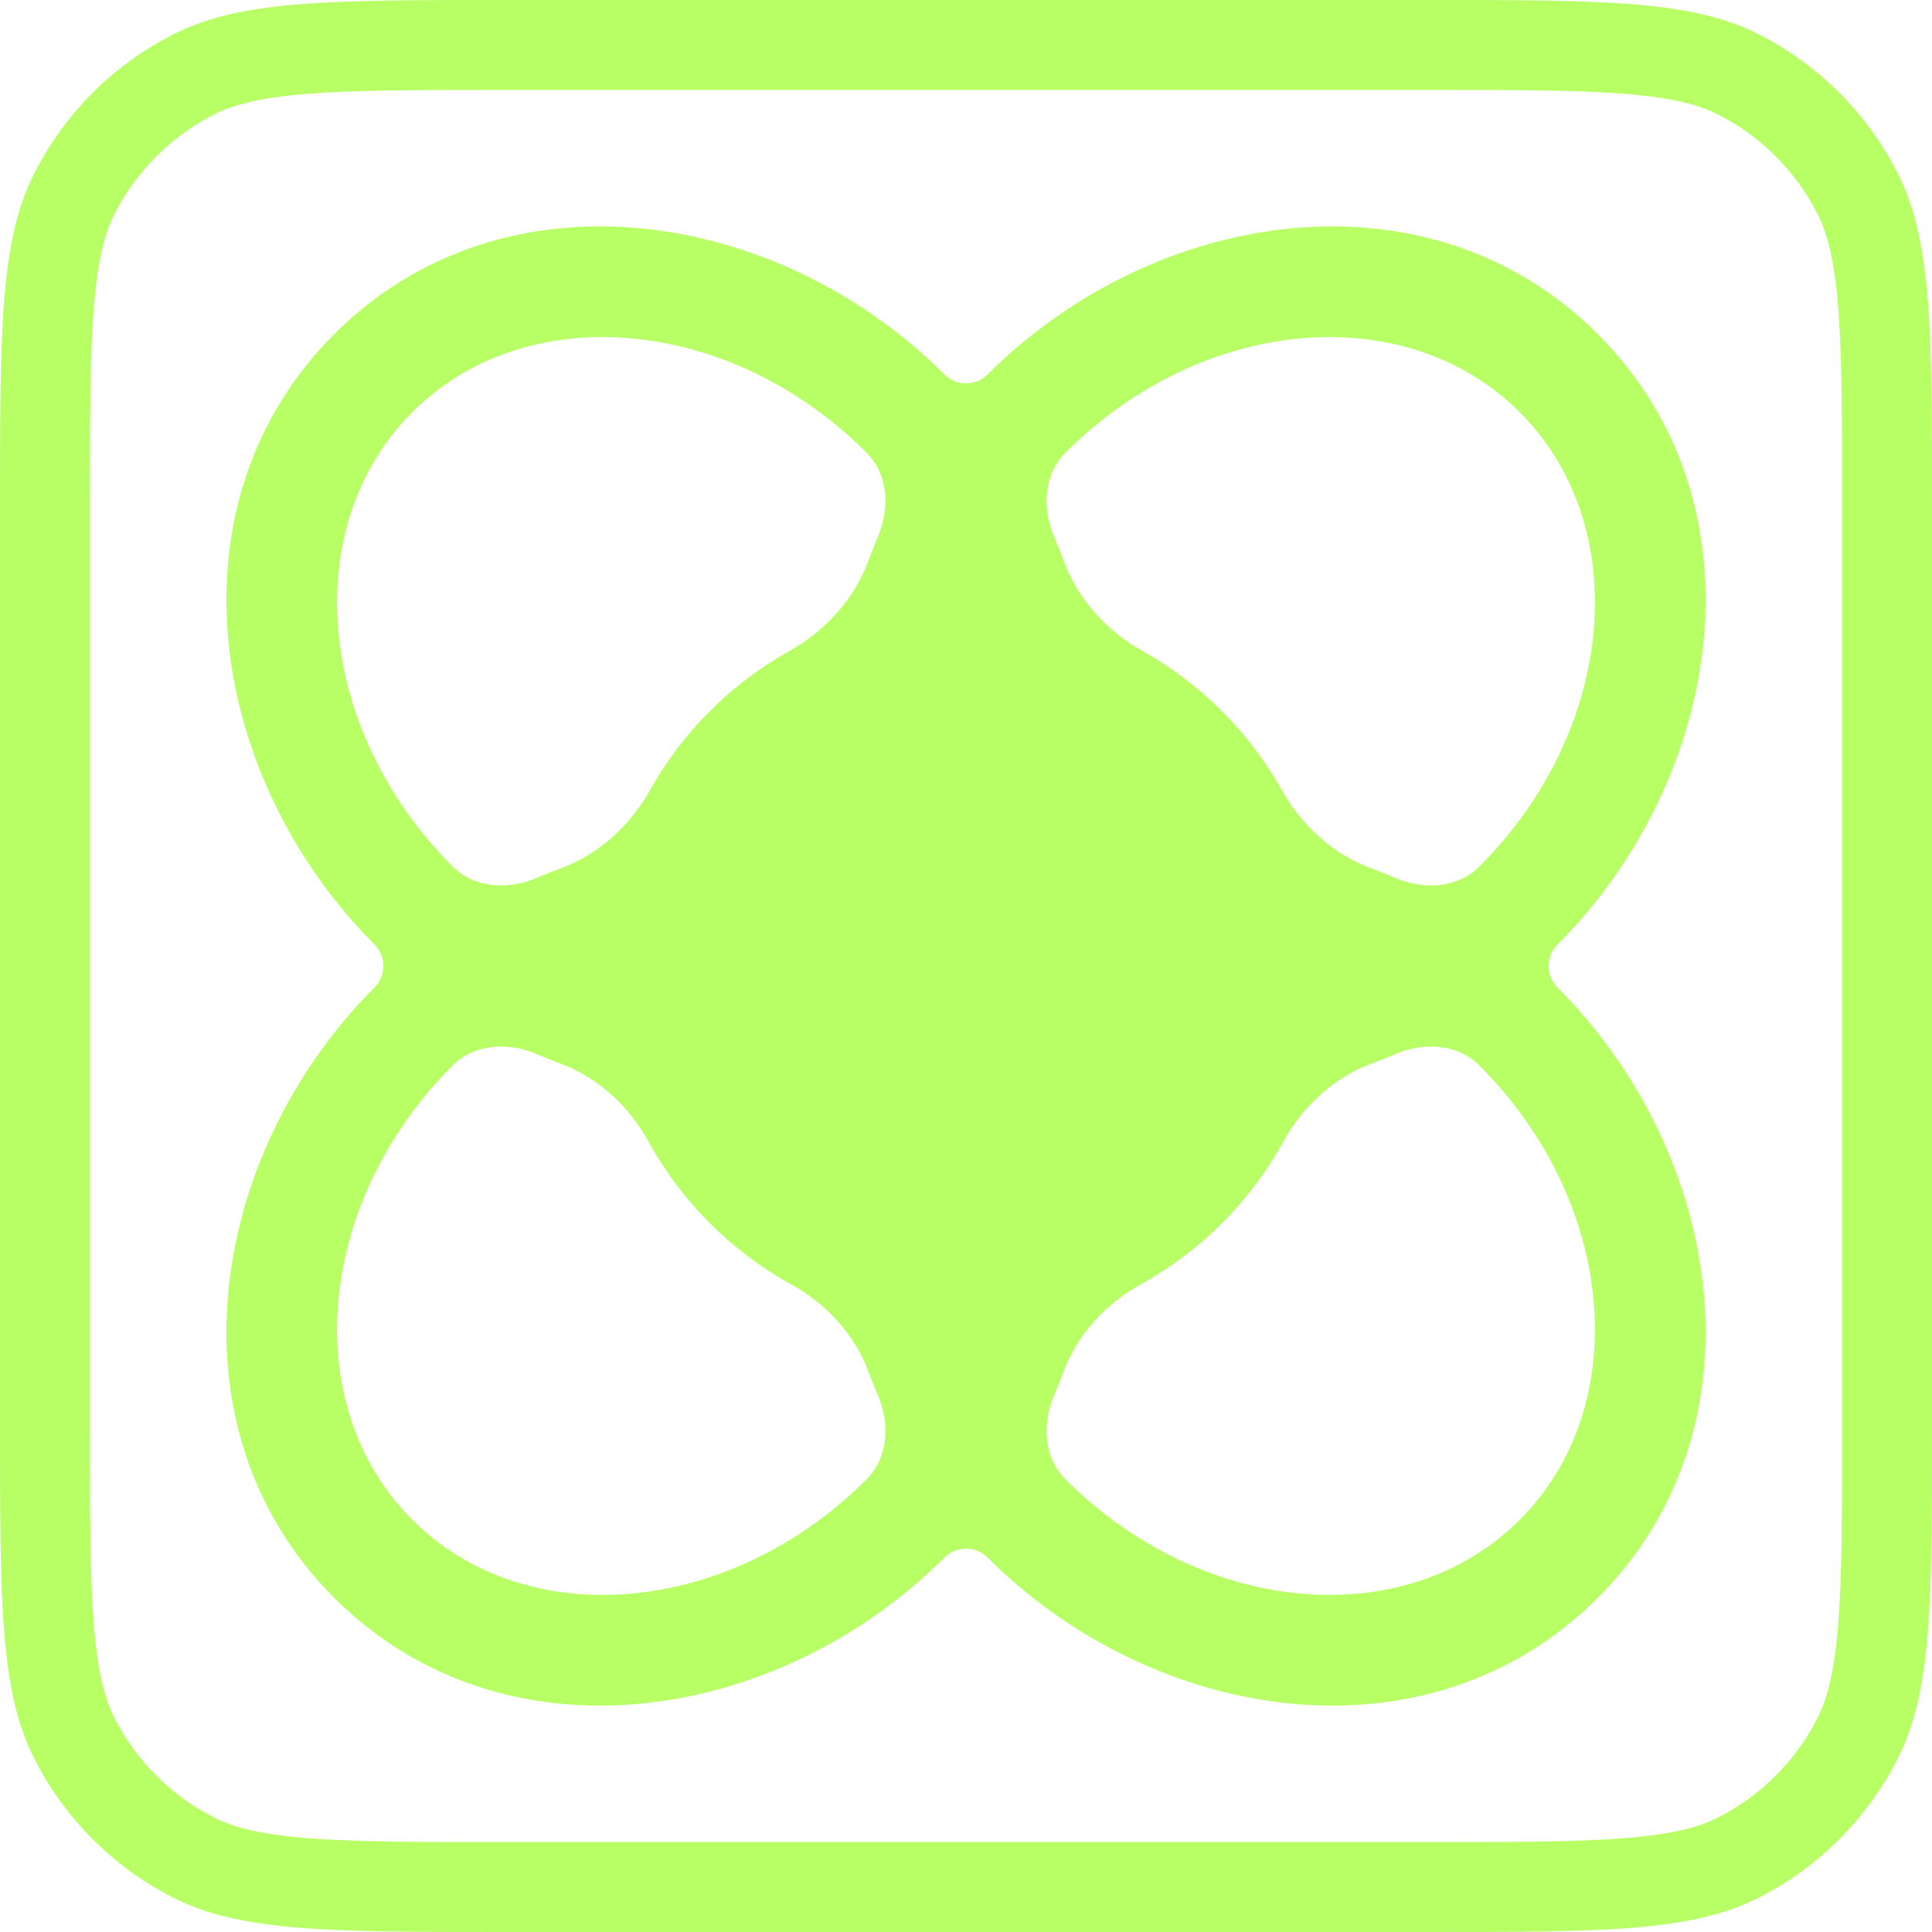
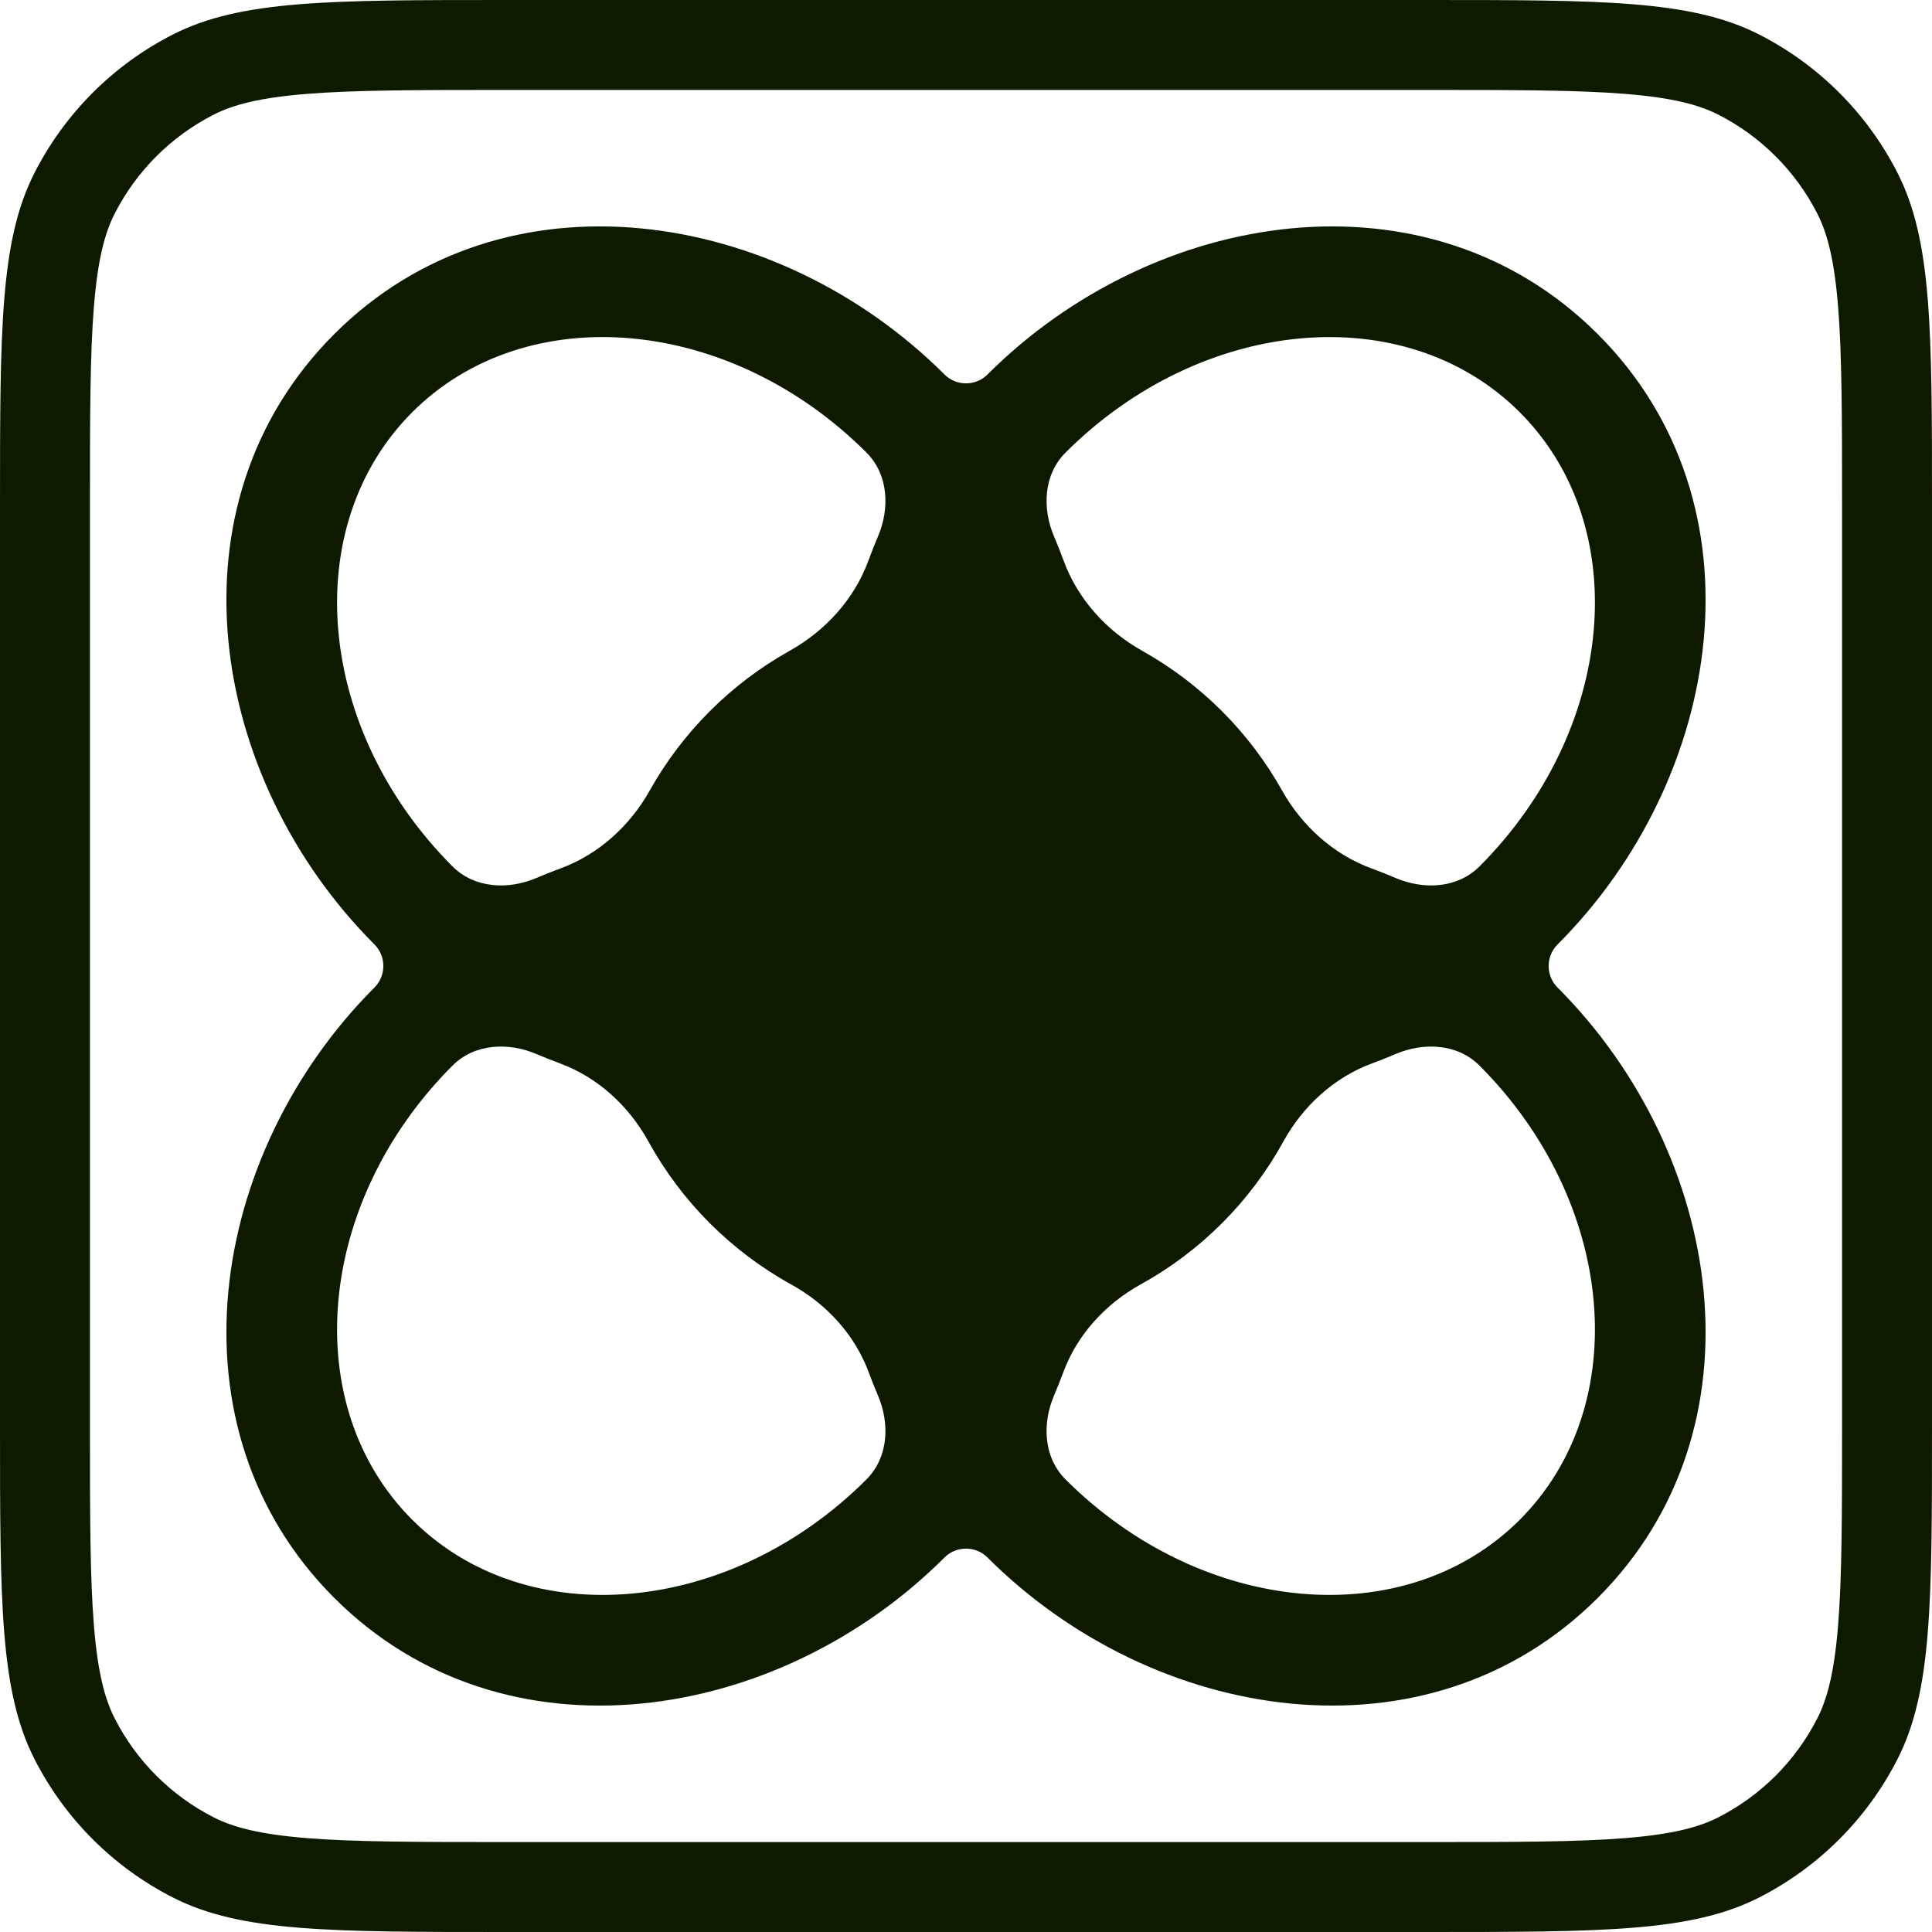
<svg xmlns="http://www.w3.org/2000/svg" width="128" height="128" viewBox="0 0 128 128" fill="none">
-   <path fill-rule="evenodd" clip-rule="evenodd" d="M94.439 5.959H33.562C27.589 5.959 23.469 5.964 20.27 6.225C17.14 6.481 15.422 6.952 14.158 7.596C11.333 9.036 9.036 11.333 7.596 14.158C6.952 15.422 6.481 17.14 6.225 20.27C5.964 23.469 5.959 27.589 5.959 33.562V94.439C5.959 100.411 5.964 104.531 6.225 107.73C6.481 110.859 6.952 112.578 7.596 113.842C9.036 116.667 11.333 118.964 14.158 120.404C15.422 121.048 17.14 121.519 20.27 121.775C23.469 122.036 27.589 122.041 33.562 122.041H94.439C100.411 122.041 104.531 122.036 107.73 121.775C110.859 121.519 112.578 121.048 113.842 120.404C116.667 118.964 118.964 116.667 120.404 113.842C121.048 112.578 121.519 110.859 121.775 107.73C122.036 104.531 122.041 100.411 122.041 94.439V33.562C122.041 27.589 122.036 23.469 121.775 20.27C121.519 17.14 121.048 15.422 120.404 14.158C118.964 11.333 116.667 9.036 113.842 7.596C112.578 6.952 110.859 6.481 107.73 6.225C104.531 5.964 100.411 5.959 94.439 5.959ZM2.286 11.453C0 15.94 0 21.814 0 33.562V94.439C0 106.186 0 112.06 2.286 116.547C4.297 120.494 7.506 123.703 11.453 125.714C15.94 128 21.814 128 33.562 128H94.439C106.186 128 112.06 128 116.547 125.714C120.494 123.703 123.703 120.494 125.714 116.547C128 112.06 128 106.186 128 94.439V33.562C128 21.814 128 15.94 125.714 11.453C123.703 7.506 120.494 4.297 116.547 2.286C112.06 0 106.186 0 94.439 0H33.562C21.814 0 15.94 0 11.453 2.286C7.506 4.297 4.297 7.506 2.286 11.453Z" fill="#B8FF66" />
-   <path fill-rule="evenodd" clip-rule="evenodd" d="M24.814 62.578C13.81 51.574 10.887 33.393 22.14 22.14C33.393 10.887 51.574 13.81 62.578 24.814C63.358 25.593 64.642 25.594 65.422 24.814C76.426 13.81 94.607 10.888 105.86 22.141C117.113 33.394 114.19 51.575 103.187 62.579C102.407 63.358 102.407 64.642 103.187 65.422C114.19 76.426 117.113 94.607 105.86 105.86C94.607 117.113 76.426 114.19 65.422 103.187C64.642 102.406 63.358 102.406 62.578 103.186C51.574 114.19 33.393 117.113 22.14 105.86C10.887 94.607 13.81 76.425 24.813 65.422C25.593 64.642 25.593 63.358 24.814 62.578ZM57.406 29.985C58.855 31.434 58.97 33.663 58.166 35.548C57.939 36.079 57.727 36.614 57.529 37.154C56.595 39.701 54.682 41.796 52.313 43.119C48.436 45.285 45.221 48.495 43.05 52.368C41.736 54.714 39.659 56.607 37.135 57.535C36.601 57.731 36.071 57.941 35.545 58.166C33.662 58.97 31.434 58.854 29.985 57.406C20.937 48.358 19.74 34.884 27.312 27.312C34.884 19.74 48.358 20.937 57.406 29.985ZM42.956 75.621C41.666 73.273 39.604 71.376 37.09 70.449C36.572 70.257 36.056 70.052 35.546 69.834C33.662 69.03 31.434 69.145 29.985 70.594C20.937 79.642 19.74 93.116 27.312 100.688C34.884 108.26 48.357 107.063 57.406 98.014C58.854 96.566 58.97 94.337 58.166 92.453C57.95 91.947 57.747 91.438 57.558 90.925C56.636 88.433 54.756 86.387 52.428 85.104C48.443 82.907 45.149 79.609 42.956 75.621ZM75.572 85.096C73.245 86.381 71.365 88.428 70.444 90.922C70.254 91.436 70.05 91.946 69.835 92.452C69.03 94.337 69.145 96.566 70.594 98.014C79.643 107.063 93.116 108.26 100.688 100.688C108.26 93.116 107.063 79.642 98.015 70.594C96.567 69.146 94.338 69.031 92.455 69.835C91.942 70.054 91.424 70.26 90.903 70.452C88.385 71.38 86.319 73.281 85.025 75.632C82.835 79.611 79.548 82.901 75.572 85.096ZM84.931 52.359C86.249 54.708 88.33 56.604 90.859 57.532C91.395 57.729 91.927 57.941 92.455 58.166C94.338 58.97 96.567 58.855 98.015 57.407C107.063 48.358 108.26 34.885 100.688 27.313C93.116 19.741 79.643 20.938 70.594 29.986C69.146 31.435 69.03 33.663 69.835 35.547C70.062 36.08 70.275 36.617 70.473 37.157C71.407 39.705 73.32 41.802 75.688 43.127C79.556 45.291 82.763 48.494 84.931 52.359Z" fill="#B8FF66" />
+   <path fill-rule="evenodd" clip-rule="evenodd" d="M94.439 5.959H33.562C27.589 5.959 23.469 5.964 20.27 6.225C17.14 6.481 15.422 6.952 14.158 7.596C11.333 9.036 9.036 11.333 7.596 14.158C6.952 15.422 6.481 17.14 6.225 20.27C5.964 23.469 5.959 27.589 5.959 33.562V94.439C5.959 100.411 5.964 104.531 6.225 107.73C6.481 110.859 6.952 112.578 7.596 113.842C9.036 116.667 11.333 118.964 14.158 120.404C15.422 121.048 17.14 121.519 20.27 121.775C23.469 122.036 27.589 122.041 33.562 122.041H94.439C100.411 122.041 104.531 122.036 107.73 121.775C110.859 121.519 112.578 121.048 113.842 120.404C116.667 118.964 118.964 116.667 120.404 113.842C121.048 112.578 121.519 110.859 121.775 107.73C122.036 104.531 122.041 100.411 122.041 94.439V33.562C122.041 27.589 122.036 23.469 121.775 20.27C121.519 17.14 121.048 15.422 120.404 14.158C118.964 11.333 116.667 9.036 113.842 7.596C112.578 6.952 110.859 6.481 107.73 6.225C104.531 5.964 100.411 5.959 94.439 5.959ZM2.286 11.453C0 15.94 0 21.814 0 33.562V94.439C0 106.186 0 112.06 2.286 116.547C4.297 120.494 7.506 123.703 11.453 125.714C15.94 128 21.814 128 33.562 128H94.439C106.186 128 112.06 128 116.547 125.714C120.494 123.703 123.703 120.494 125.714 116.547C128 112.06 128 106.186 128 94.439V33.562C128 21.814 128 15.94 125.714 11.453C123.703 7.506 120.494 4.297 116.547 2.286C112.06 0 106.186 0 94.439 0H33.562C21.814 0 15.94 0 11.453 2.286C7.506 4.297 4.297 7.506 2.286 11.453Z" fill="#0E1A00" />
+   <path fill-rule="evenodd" clip-rule="evenodd" d="M24.814 62.578C13.81 51.574 10.887 33.393 22.14 22.14C33.393 10.887 51.574 13.81 62.578 24.814C63.358 25.593 64.642 25.594 65.422 24.814C76.426 13.81 94.607 10.888 105.86 22.141C117.113 33.394 114.19 51.575 103.187 62.579C102.407 63.358 102.407 64.642 103.187 65.422C114.19 76.426 117.113 94.607 105.86 105.86C94.607 117.113 76.426 114.19 65.422 103.187C64.642 102.406 63.358 102.406 62.578 103.186C51.574 114.19 33.393 117.113 22.14 105.86C10.887 94.607 13.81 76.425 24.813 65.422C25.593 64.642 25.593 63.358 24.814 62.578ZM57.406 29.985C58.855 31.434 58.97 33.663 58.166 35.548C57.939 36.079 57.727 36.614 57.529 37.154C56.595 39.701 54.682 41.796 52.313 43.119C48.436 45.285 45.221 48.495 43.05 52.368C41.736 54.714 39.659 56.607 37.135 57.535C36.601 57.731 36.071 57.941 35.545 58.166C33.662 58.97 31.434 58.854 29.985 57.406C20.937 48.358 19.74 34.884 27.312 27.312C34.884 19.74 48.358 20.937 57.406 29.985ZM42.956 75.621C41.666 73.273 39.604 71.376 37.09 70.449C36.572 70.257 36.056 70.052 35.546 69.834C33.662 69.03 31.434 69.145 29.985 70.594C20.937 79.642 19.74 93.116 27.312 100.688C34.884 108.26 48.357 107.063 57.406 98.014C58.854 96.566 58.97 94.337 58.166 92.453C57.95 91.947 57.747 91.438 57.558 90.925C56.636 88.433 54.756 86.387 52.428 85.104C48.443 82.907 45.149 79.609 42.956 75.621ZM75.572 85.096C73.245 86.381 71.365 88.428 70.444 90.922C70.254 91.436 70.05 91.946 69.835 92.452C69.03 94.337 69.145 96.566 70.594 98.014C79.643 107.063 93.116 108.26 100.688 100.688C108.26 93.116 107.063 79.642 98.015 70.594C96.567 69.146 94.338 69.031 92.455 69.835C91.942 70.054 91.424 70.26 90.903 70.452C88.385 71.38 86.319 73.281 85.025 75.632C82.835 79.611 79.548 82.901 75.572 85.096ZM84.931 52.359C86.249 54.708 88.33 56.604 90.859 57.532C91.395 57.729 91.927 57.941 92.455 58.166C94.338 58.97 96.567 58.855 98.015 57.407C107.063 48.358 108.26 34.885 100.688 27.313C93.116 19.741 79.643 20.938 70.594 29.986C69.146 31.435 69.03 33.663 69.835 35.547C70.062 36.08 70.275 36.617 70.473 37.157C71.407 39.705 73.32 41.802 75.688 43.127C79.556 45.291 82.763 48.494 84.931 52.359Z" fill="#0E1A00" />
</svg>
